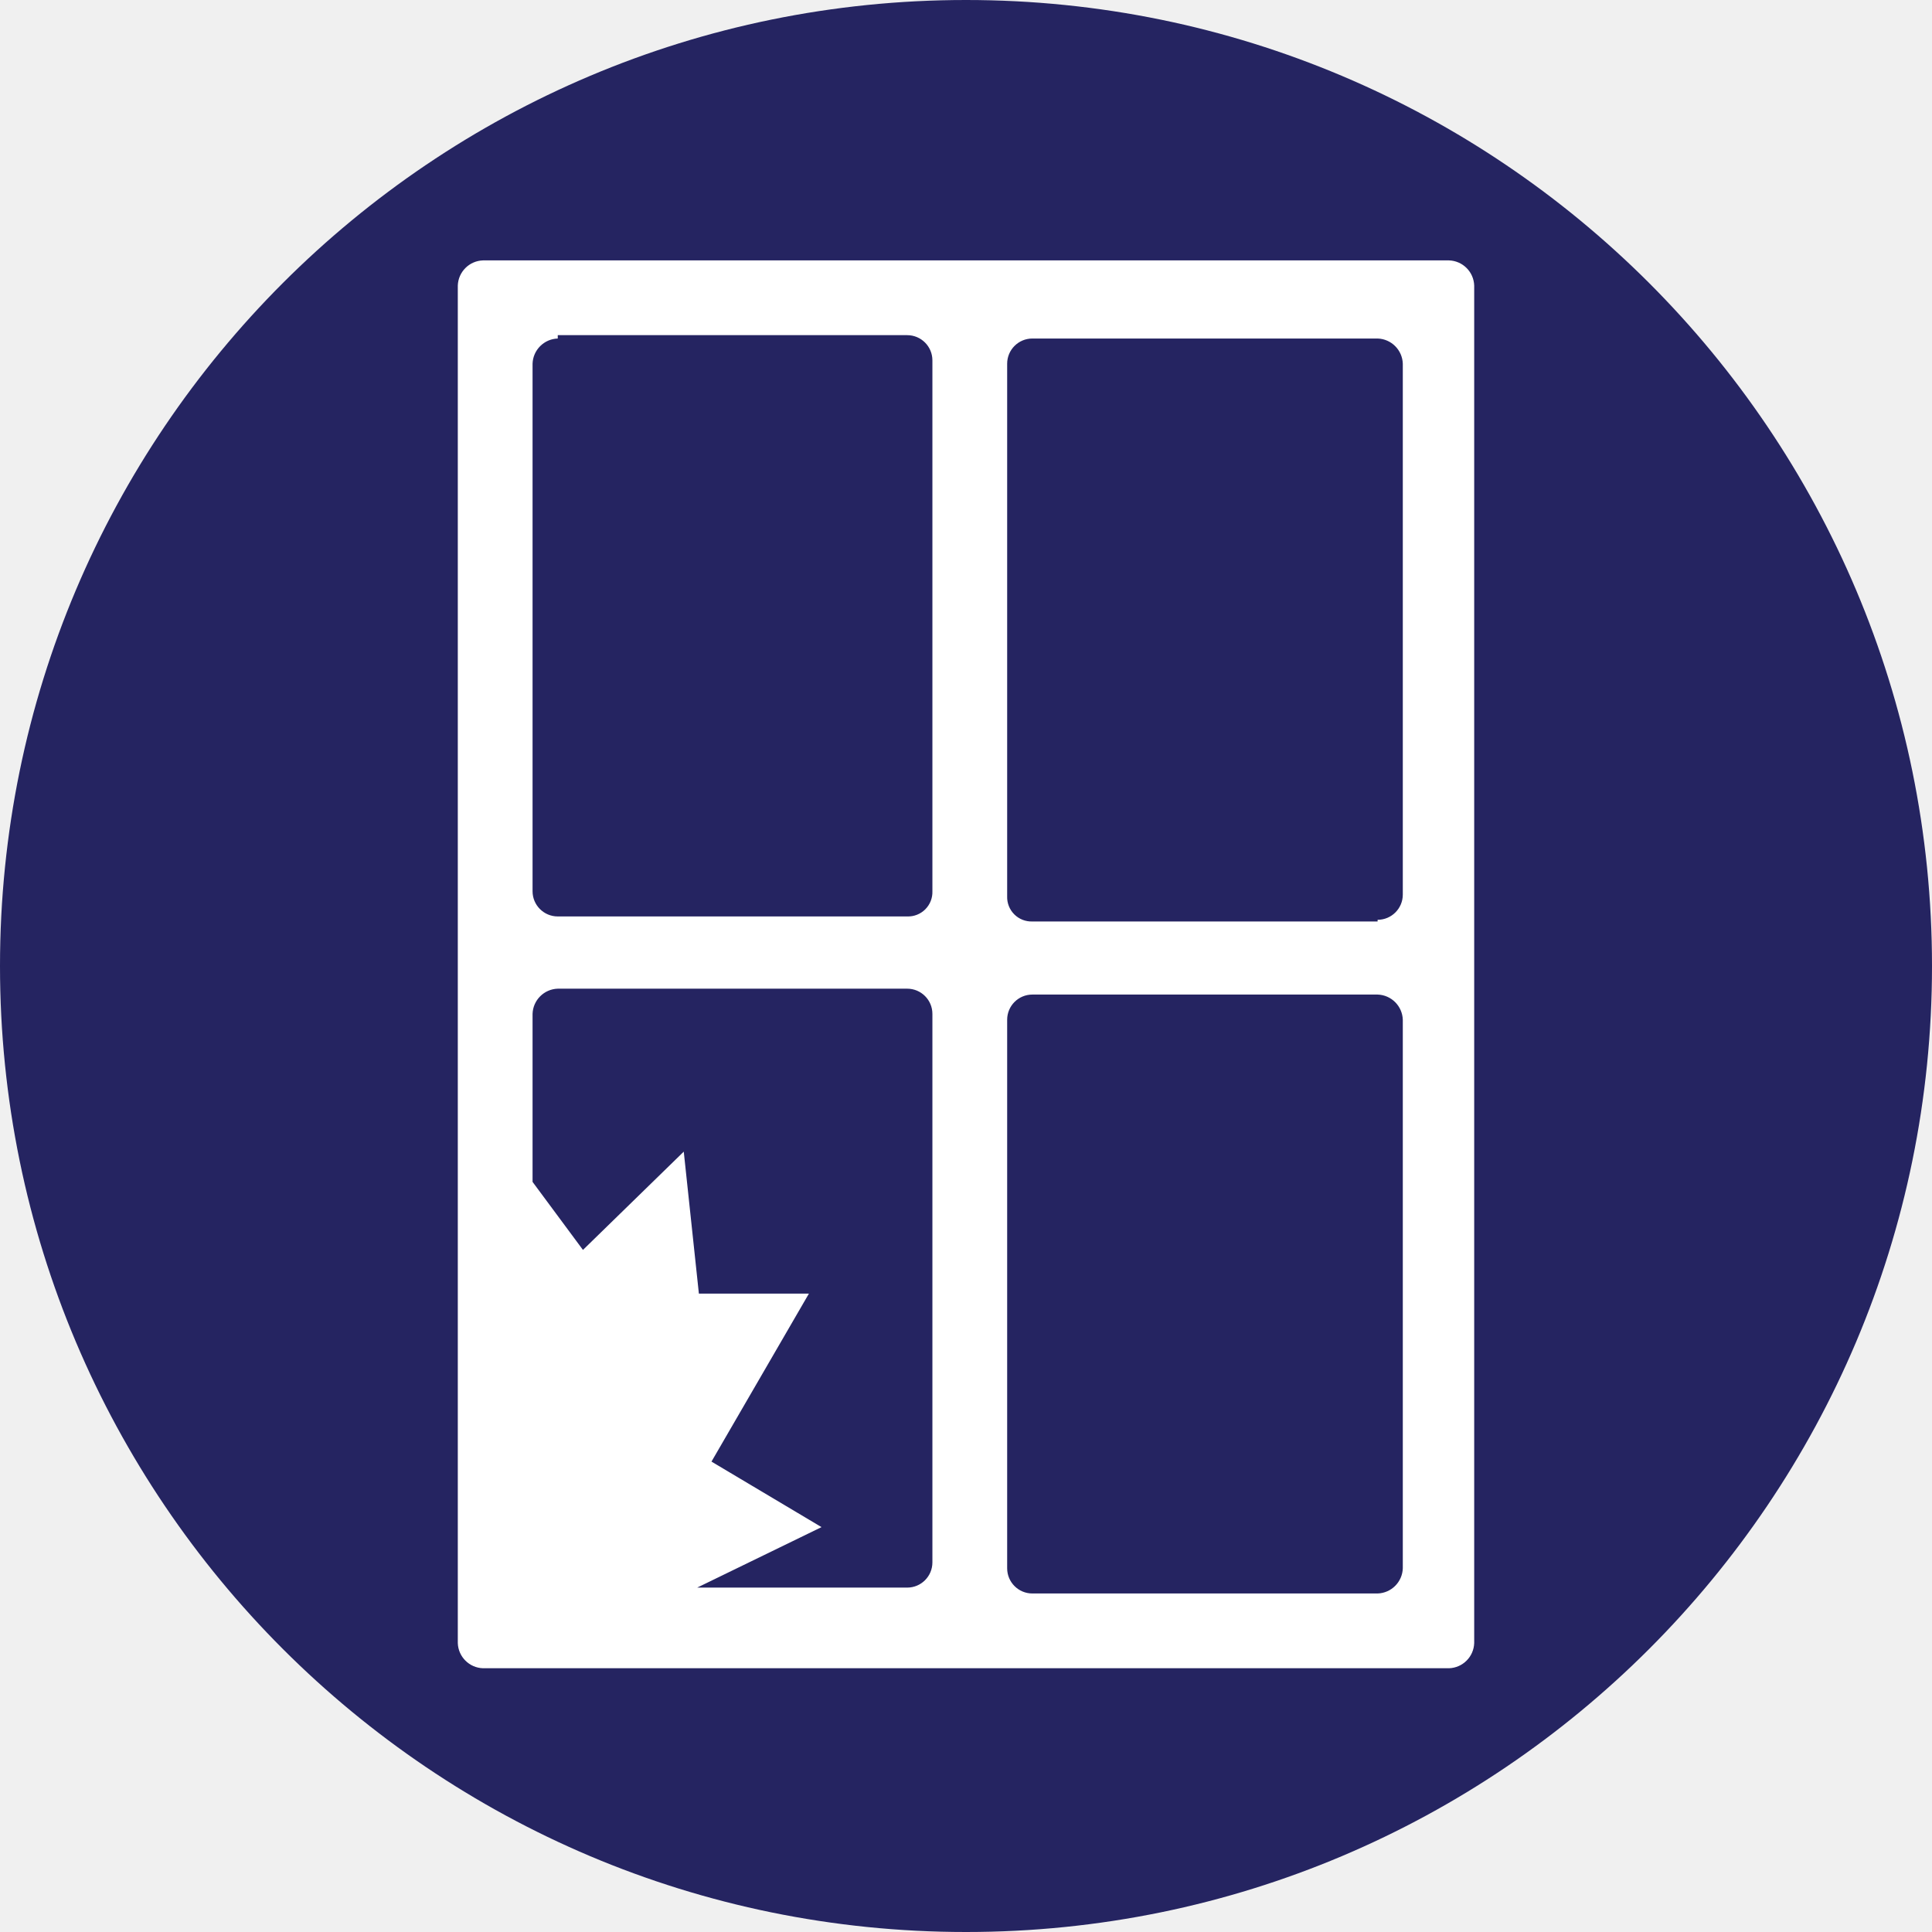
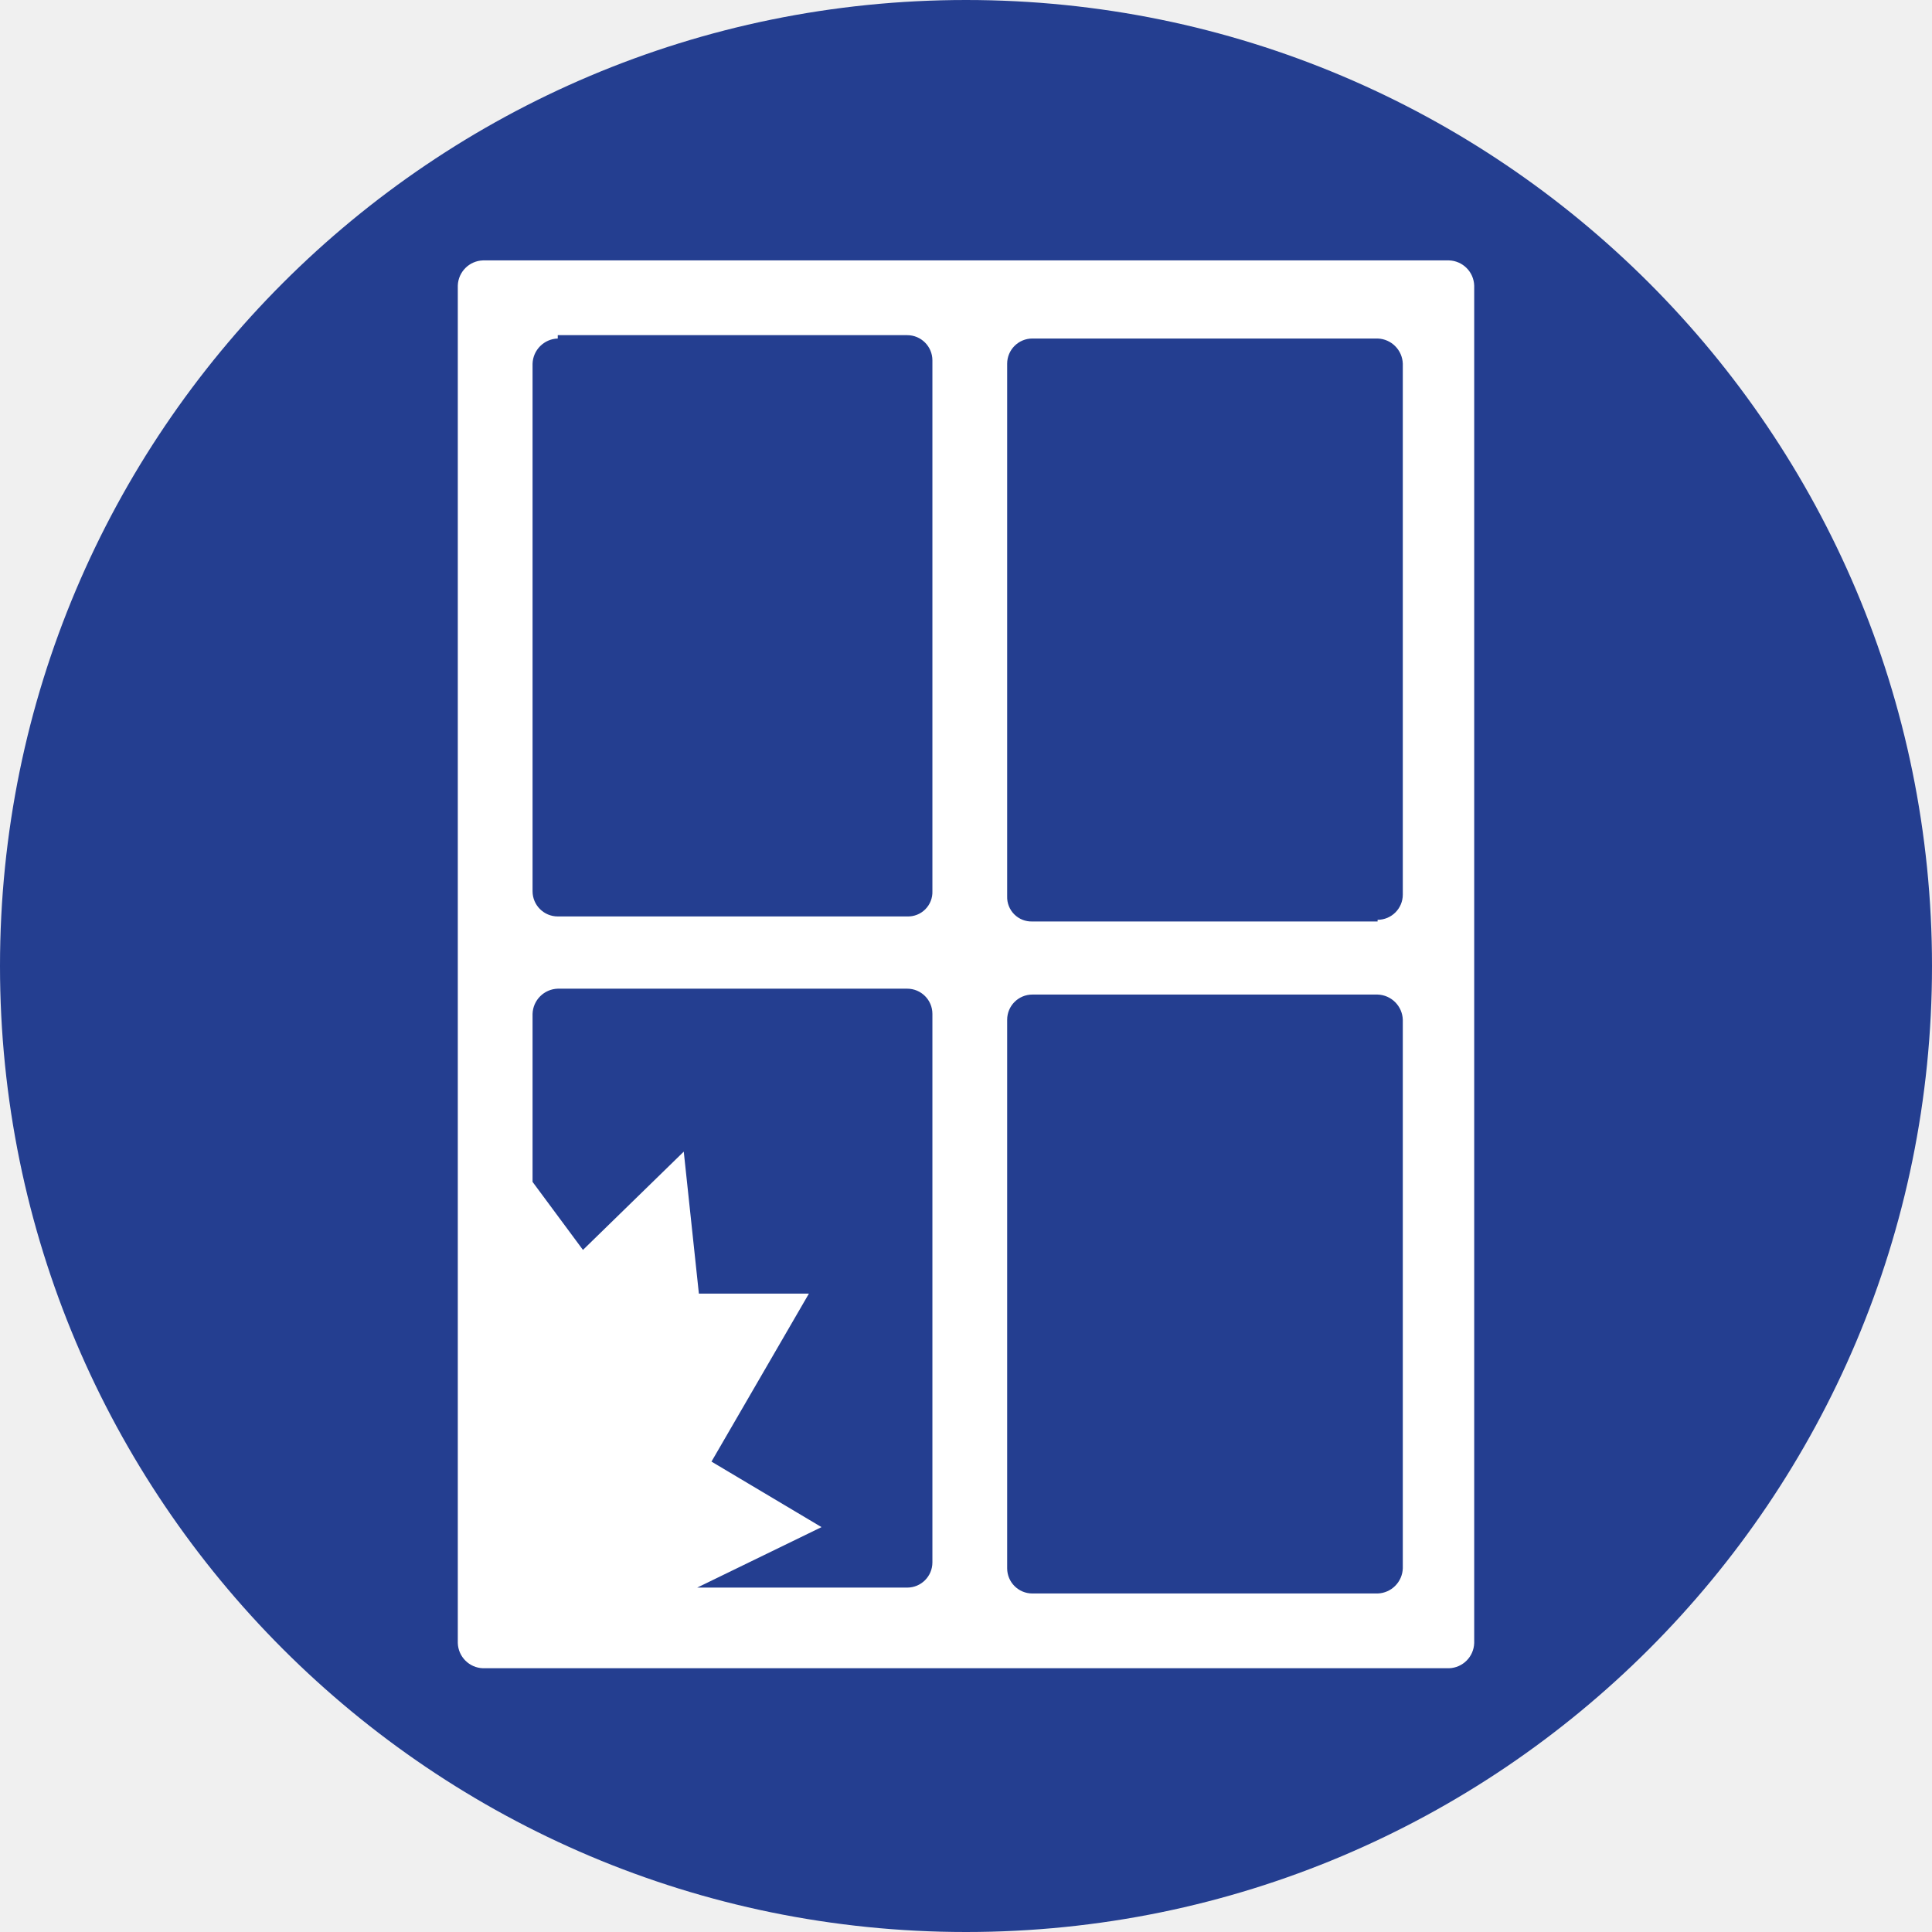
- <svg xmlns="http://www.w3.org/2000/svg" id="_24x24_V2" data-name="24x24 V2" viewBox="0 0 23 23">
+ <svg xmlns="http://www.w3.org/2000/svg" id="BreakAndEnter" viewBox="0 0 23 23">
  <defs>
-     <style>.cls-1{fill:#252461;}.cls-2{fill:#fff;}</style>
+     <style>.cls-1{fill:#243e90;}.cls-2{fill:#fff;}</style>
  </defs>
-   <g id="Layer_1" data-name="Layer 1">
-     <circle class="cls-1" cx="11.5" cy="11.5" r="11.5" />
-   </g>
+   <circle class="cls-1" cx="11.5" cy="11.5" r="11.5" />
  <path class="cls-2" d="M6.05,4V20.16a.31.31,0,0,0,.3.3h11.5a.31.31,0,0,0,.3-.3V4a.31.31,0,0,0-.3-.3H6.35A.31.31,0,0,0,6.05,4Zm1.19.59H11.4a.3.3,0,0,1,.3.3v6.32a.29.29,0,0,1-.3.3H7.24a.3.3,0,0,1-.3-.3V4.93A.31.31,0,0,1,7.24,4.63Zm1.5,9.72-1.2,1.17-.6-.81v-2a.31.31,0,0,1,.3-.3H11.4a.3.3,0,0,1,.3.3v6.53a.3.3,0,0,1-.3.3H8.9l1.48-.72L9.07,18,10.23,16,8.92,16ZM17,19.57H12.89a.3.3,0,0,1-.3-.3V12.74a.3.3,0,0,1,.3-.3H17a.31.31,0,0,1,.3.3v6.53A.31.31,0,0,1,17,19.57Zm0-8H12.89a.29.29,0,0,1-.3-.3V4.93a.3.3,0,0,1,.3-.3H17a.31.31,0,0,1,.3.3v6.32A.3.3,0,0,1,17,11.55Z" transform="translate(-0.6 -0.6)" />
</svg>
